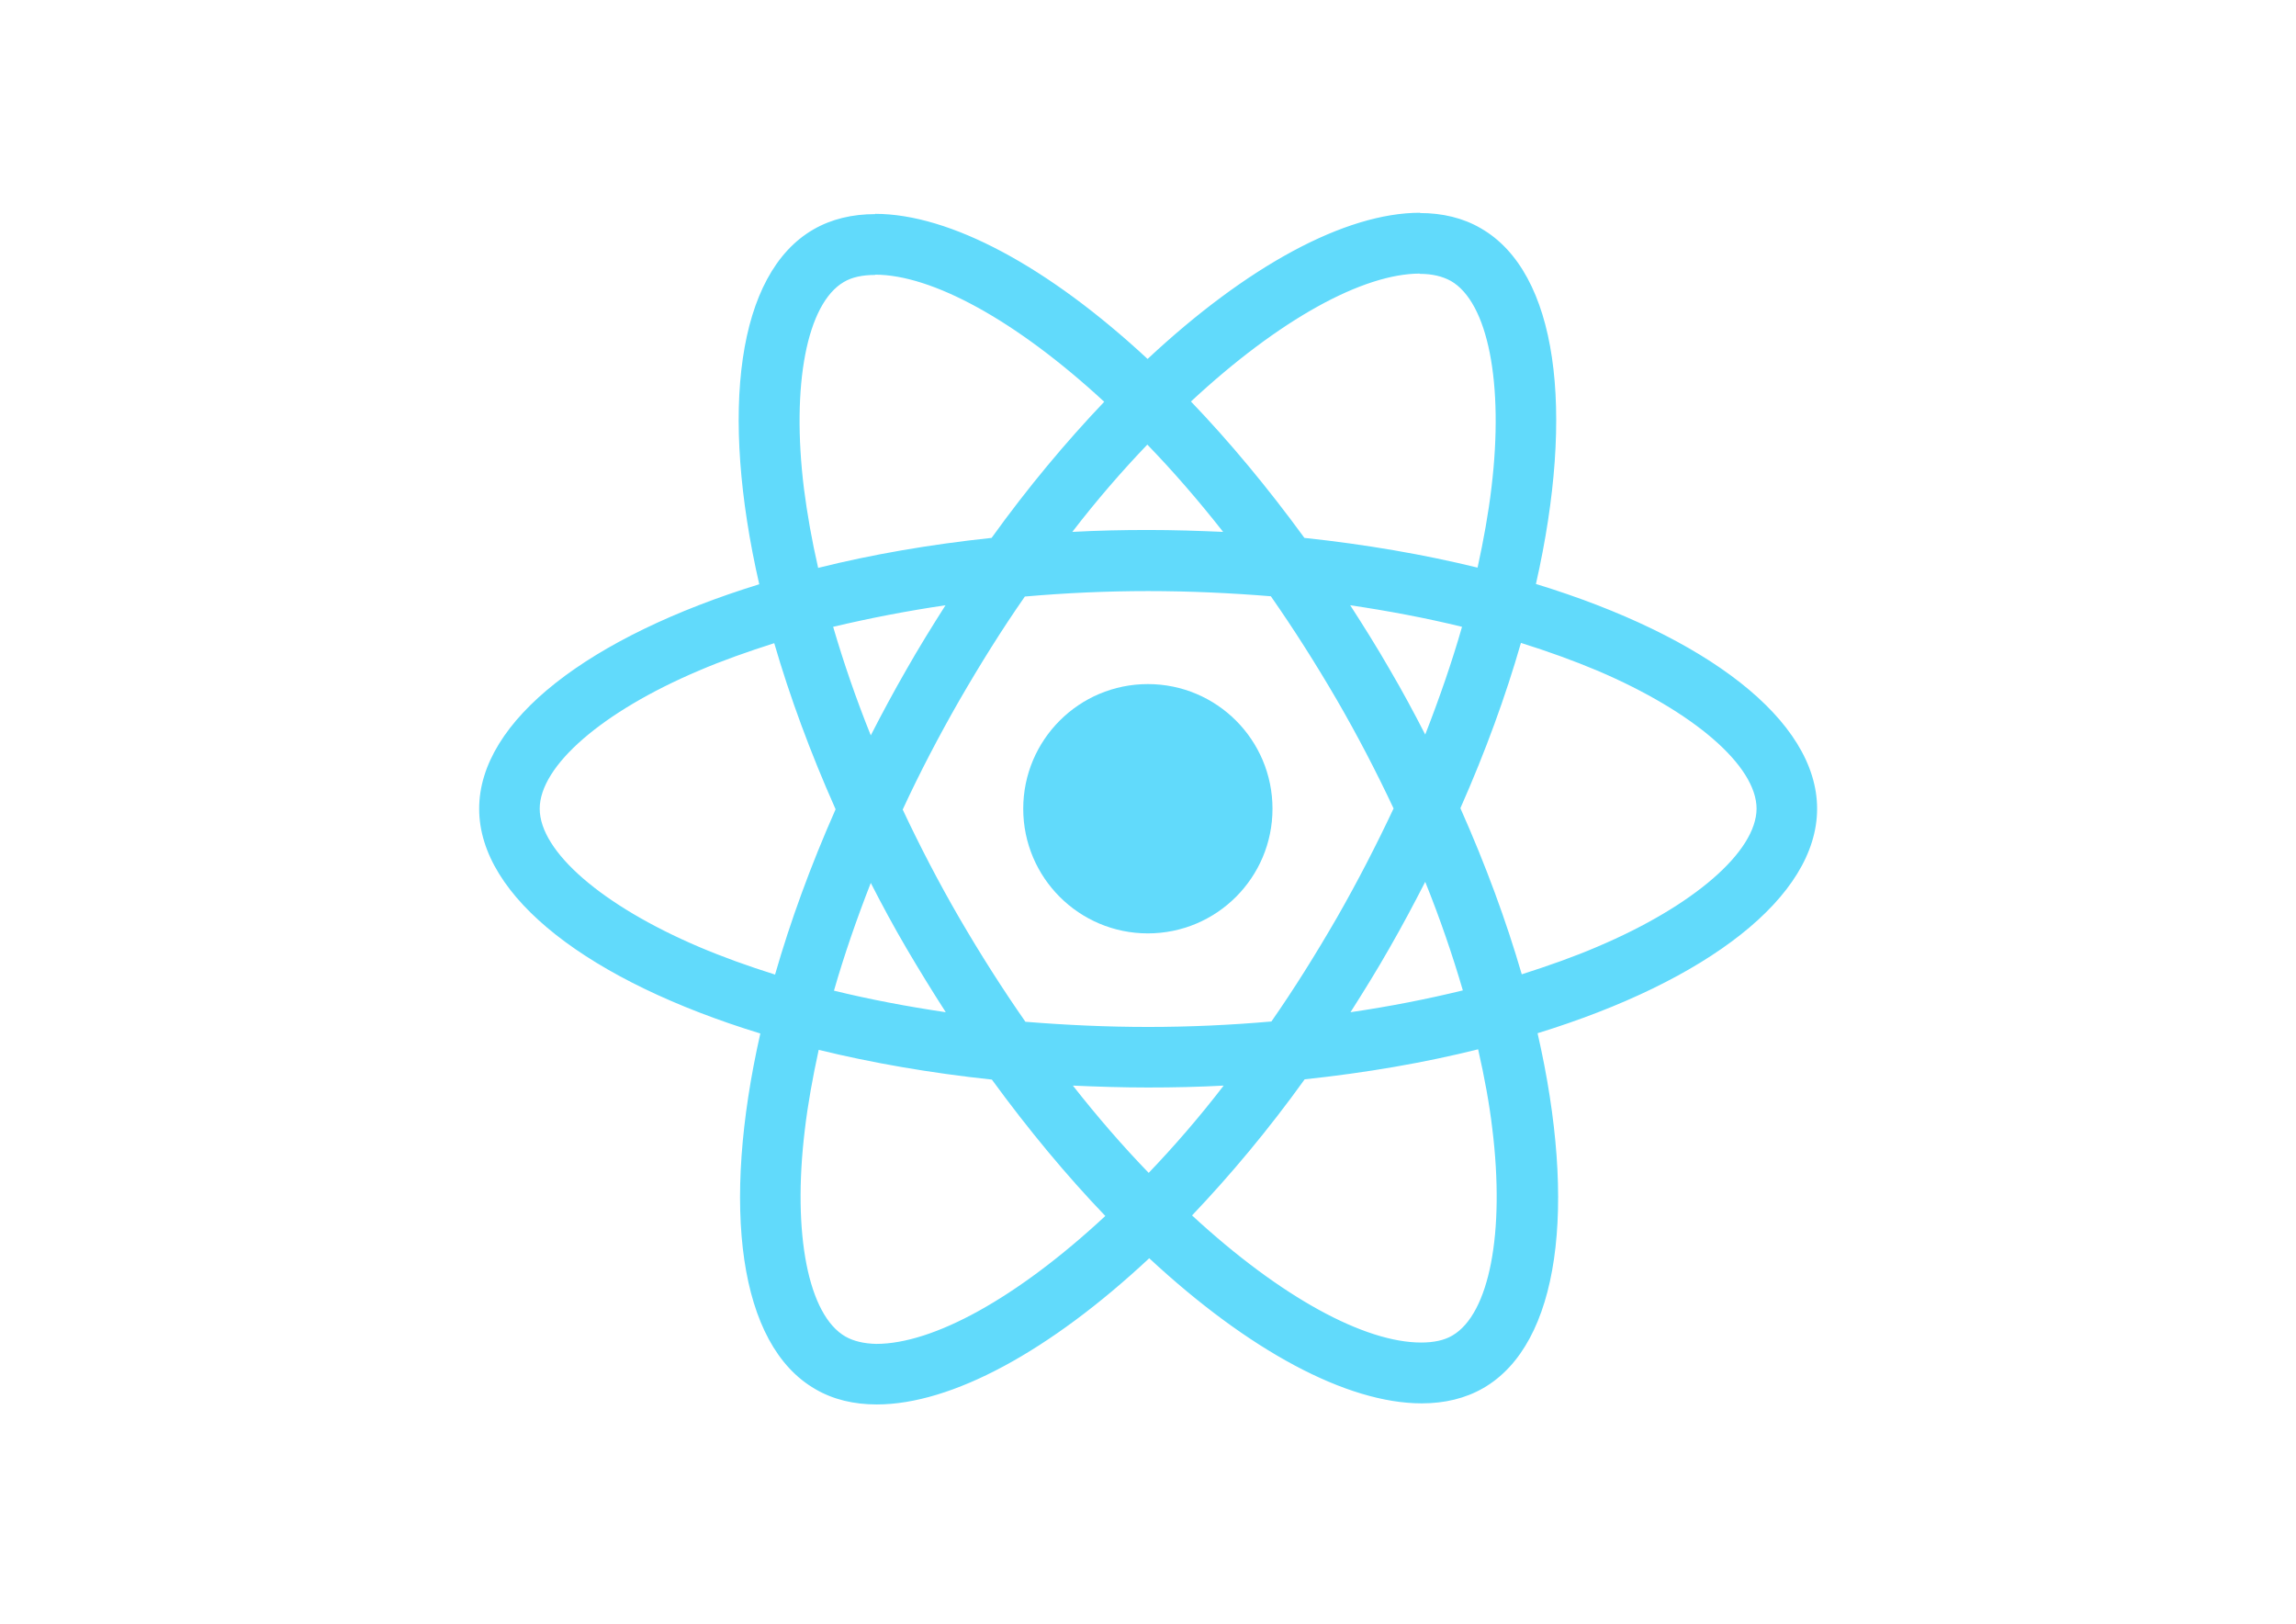
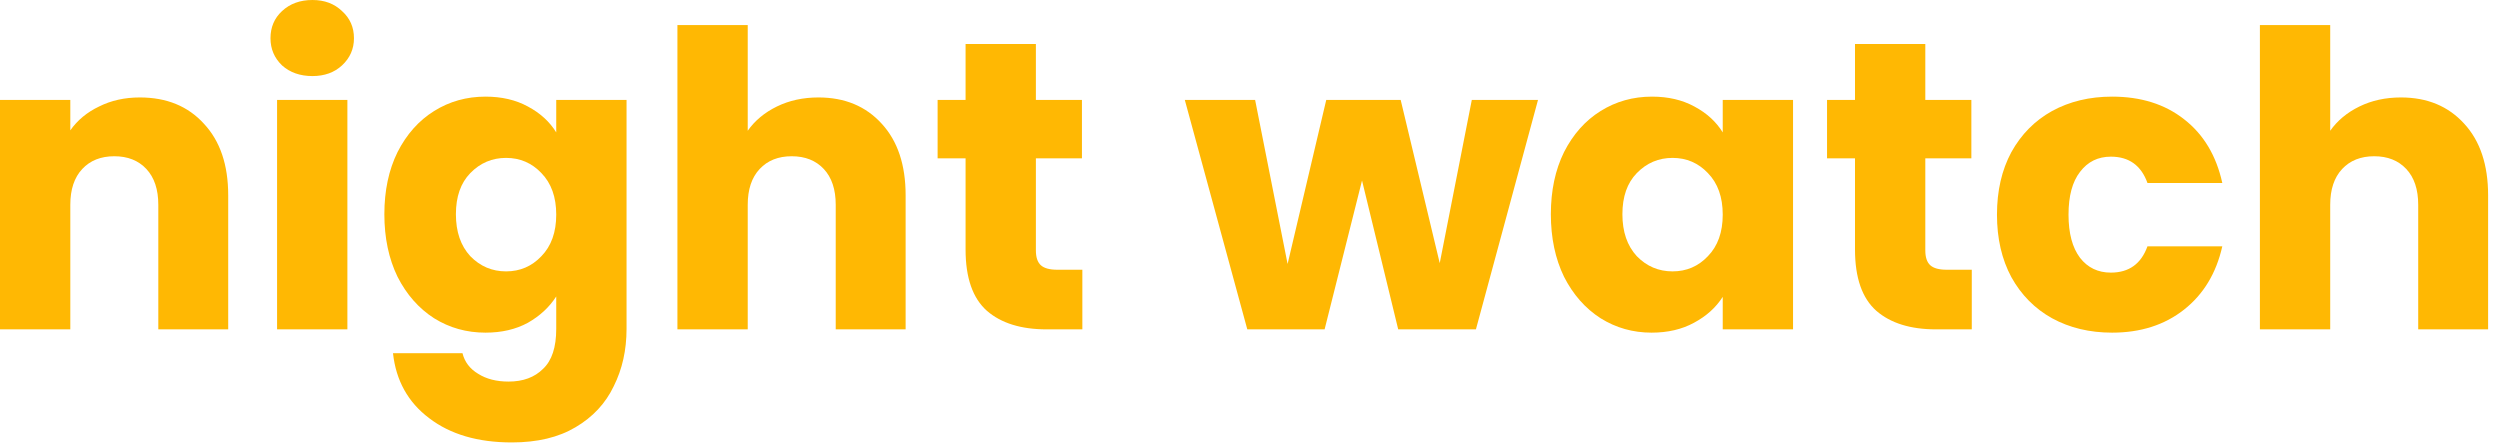
- <svg xmlns="http://www.w3.org/2000/svg" viewBox="0 0 841.9 595.3">
-   <g fill="#61DAFB">
-     <path d="M666.3 296.5c0-32.5-40.7-63.3-103.1-82.4 14.4-63.6 8-114.2-20.2-130.4-6.5-3.8-14.1-5.6-22.4-5.6v22.3c4.6 0 8.3.9 11.4 2.6 13.6 7.8 19.5 37.5 14.9 75.7-1.1 9.4-2.9 19.3-5.1 29.4-19.6-4.8-41-8.5-63.5-10.9-13.5-18.5-27.5-35.3-41.6-50 32.6-30.3 63.2-46.9 84-46.9V78c-27.5 0-63.5 19.6-99.9 53.6-36.4-33.8-72.4-53.2-99.9-53.2v22.3c20.7 0 51.4 16.5 84 46.6-14 14.7-28 31.4-41.3 49.9-22.6 2.4-44 6.1-63.6 11-2.3-10-4-19.7-5.2-29-4.7-38.2 1.1-67.9 14.6-75.8 3-1.8 6.9-2.6 11.5-2.6V78.5c-8.4 0-16 1.8-22.6 5.6-28.1 16.2-34.4 66.7-19.9 130.1-62.2 19.2-102.7 49.9-102.7 82.3 0 32.5 40.7 63.3 103.1 82.4-14.4 63.6-8 114.2 20.2 130.4 6.5 3.8 14.1 5.6 22.5 5.6 27.5 0 63.5-19.6 99.9-53.6 36.4 33.8 72.4 53.2 99.9 53.2 8.4 0 16-1.8 22.6-5.6 28.1-16.2 34.4-66.7 19.9-130.1 62-19.1 102.5-49.9 102.5-82.3zm-130.2-66.7c-3.7 12.9-8.3 26.2-13.5 39.5-4.1-8-8.4-16-13.1-24-4.6-8-9.5-15.8-14.4-23.4 14.2 2.1 27.9 4.7 41 7.9zm-45.8 106.5c-7.8 13.5-15.8 26.3-24.1 38.2-14.9 1.3-30 2-45.2 2-15.1 0-30.2-.7-45-1.9-8.3-11.9-16.4-24.6-24.2-38-7.6-13.1-14.5-26.4-20.8-39.8 6.2-13.4 13.2-26.8 20.7-39.9 7.8-13.5 15.8-26.3 24.1-38.2 14.9-1.3 30-2 45.2-2 15.1 0 30.2.7 45 1.9 8.3 11.9 16.4 24.6 24.2 38 7.6 13.1 14.5 26.4 20.8 39.8-6.3 13.4-13.2 26.8-20.7 39.9zm32.3-13c5.4 13.4 10 26.8 13.8 39.8-13.1 3.2-26.9 5.9-41.2 8 4.9-7.7 9.8-15.6 14.4-23.7 4.6-8 8.9-16.1 13-24.1zM421.2 430c-9.3-9.6-18.6-20.3-27.8-32 9 .4 18.2.7 27.5.7 9.4 0 18.7-.2 27.8-.7-9 11.7-18.3 22.4-27.5 32zm-74.4-58.9c-14.2-2.1-27.9-4.7-41-7.9 3.7-12.9 8.3-26.2 13.5-39.5 4.1 8 8.4 16 13.1 24 4.7 8 9.5 15.8 14.4 23.4zM420.7 163c9.3 9.6 18.6 20.3 27.8 32-9-.4-18.2-.7-27.5-.7-9.4 0-18.7.2-27.8.7 9-11.7 18.3-22.4 27.5-32zm-74 58.9c-4.9 7.7-9.8 15.6-14.4 23.7-4.6 8-8.9 16-13 24-5.4-13.4-10-26.8-13.8-39.8 13.1-3.1 26.9-5.8 41.2-7.9zm-90.5 125.2c-35.4-15.1-58.3-34.9-58.3-50.6 0-15.7 22.9-35.6 58.3-50.6 8.6-3.7 18-7 27.7-10.1 5.7 19.6 13.2 40 22.5 60.9-9.2 20.8-16.6 41.1-22.2 60.6-9.9-3.1-19.3-6.5-28-10.2zM310 490c-13.6-7.8-19.5-37.5-14.9-75.7 1.1-9.4 2.9-19.3 5.1-29.4 19.6 4.8 41 8.5 63.5 10.9 13.5 18.5 27.5 35.3 41.6 50-32.6 30.3-63.2 46.9-84 46.9-4.5-.1-8.3-1-11.3-2.7zm237.2-76.2c4.7 38.2-1.1 67.9-14.6 75.8-3 1.8-6.9 2.6-11.5 2.6-20.7 0-51.4-16.5-84-46.6 14-14.7 28-31.4 41.3-49.9 22.6-2.4 44-6.1 63.6-11 2.3 10.1 4.1 19.8 5.2 29.1zm38.5-66.7c-8.6 3.7-18 7-27.7 10.1-5.7-19.6-13.2-40-22.5-60.9 9.2-20.8 16.6-41.1 22.2-60.6 9.9 3.1 19.3 6.5 28.1 10.2 35.4 15.1 58.3 34.9 58.3 50.6-.1 15.7-23 35.6-58.4 50.6zM320.8 78.4z" />
-     <circle cx="420.9" cy="296.5" r="45.7" />
-     <path d="M520.5 78.1z" />
-   </g>
+ <svg xmlns="http://www.w3.org/2000/svg" width="152" height="27" viewBox="0 0 152 27" fill="none">
+   <path d="M8.5 5.925C10.133 5.925 11.433 6.458 12.4 7.525C13.383 8.575 13.875 10.025 13.875 11.875V20.025H9.625V12.45C9.625 11.517 9.383 10.792 8.9 10.275C8.417 9.758 7.767 9.5 6.95 9.5C6.133 9.5 5.483 9.758 5 10.275C4.517 10.792 4.275 11.517 4.275 12.45V20.025H0V6.075H4.275V7.925C4.708 7.308 5.292 6.825 6.025 6.475C6.758 6.108 7.583 5.925 8.5 5.925Z" fill="#FFB803" />
+   <path d="M18.996 4.625C18.246 4.625 17.629 4.408 17.146 3.975C16.679 3.525 16.446 2.975 16.446 2.325C16.446 1.658 16.679 1.108 17.146 0.675C17.629 0.225 18.246 0 18.996 0C19.729 0 20.329 0.225 20.796 0.675C21.279 1.108 21.521 1.658 21.521 2.325C21.521 2.975 21.279 3.525 20.796 3.975C20.329 4.408 19.729 4.625 18.996 4.625ZM21.121 6.075V20.025H16.846V6.075H21.121Z" fill="#FFB803" />
+   <path d="M29.519 5.875C30.502 5.875 31.36 6.075 32.094 6.475C32.844 6.875 33.419 7.4 33.819 8.05V6.075H38.094V20C38.094 21.283 37.835 22.442 37.319 23.475C36.819 24.525 36.044 25.358 34.994 25.975C33.96 26.592 32.669 26.9 31.119 26.9C29.052 26.9 27.377 26.408 26.094 25.425C24.81 24.458 24.077 23.142 23.894 21.475H28.119C28.252 22.008 28.569 22.425 29.069 22.725C29.569 23.042 30.185 23.2 30.919 23.2C31.802 23.2 32.502 22.942 33.019 22.425C33.552 21.925 33.819 21.117 33.819 20V18.025C33.402 18.675 32.827 19.208 32.094 19.625C31.36 20.025 30.502 20.225 29.519 20.225C28.369 20.225 27.327 19.933 26.394 19.35C25.46 18.75 24.719 17.908 24.169 16.825C23.635 15.725 23.369 14.458 23.369 13.025C23.369 11.592 23.635 10.333 24.169 9.25C24.719 8.167 25.46 7.333 26.394 6.75C27.327 6.167 28.369 5.875 29.519 5.875ZM33.819 13.05C33.819 11.983 33.519 11.142 32.919 10.525C32.335 9.908 31.619 9.6 30.769 9.6C29.919 9.6 29.194 9.908 28.594 10.525C28.01 11.125 27.719 11.958 27.719 13.025C27.719 14.092 28.01 14.942 28.594 15.575C29.194 16.192 29.919 16.5 30.769 16.5C31.619 16.5 32.335 16.192 32.919 15.575C33.519 14.958 33.819 14.117 33.819 13.05Z" fill="#FFB803" />
+   <path d="M49.761 5.925C51.361 5.925 52.645 6.458 53.611 7.525C54.578 8.575 55.062 10.025 55.062 11.875V20.025H50.812V12.45C50.812 11.517 50.57 10.792 50.087 10.275C49.603 9.758 48.953 9.5 48.136 9.5C47.32 9.5 46.67 9.758 46.187 10.275C45.703 10.792 45.462 11.517 45.462 12.45V20.025H41.187V1.525H45.462V7.95C45.895 7.333 46.486 6.842 47.236 6.475C47.986 6.108 48.828 5.925 49.761 5.925Z" fill="#FFB803" />
+   <path d="M65.807 16.4V20.025H63.632C62.082 20.025 60.874 19.65 60.007 18.9C59.141 18.133 58.707 16.892 58.707 15.175V9.625H57.007V6.075H58.707V2.675H62.982V6.075H65.782V9.625H62.982V15.225C62.982 15.642 63.082 15.942 63.282 16.125C63.482 16.308 63.816 16.4 64.282 16.4H65.807Z" fill="#FFB803" />
+   <path d="M93.511 6.075L89.736 20.025H85.011L82.811 10.975L80.536 20.025H75.836L72.036 6.075H76.311L78.286 16.05L80.636 6.075H85.161L87.536 16L89.486 6.075H93.511Z" fill="#FFB803" />
+   <path d="M94.292 13.025C94.292 11.592 94.558 10.333 95.092 9.25C95.642 8.167 96.383 7.333 97.317 6.75C98.25 6.167 99.292 5.875 100.442 5.875C101.425 5.875 102.283 6.075 103.017 6.475C103.767 6.875 104.342 7.4 104.742 8.05V6.075H109.017V20.025H104.742V18.05C104.325 18.7 103.742 19.225 102.992 19.625C102.258 20.025 101.4 20.225 100.417 20.225C99.283 20.225 98.25 19.933 97.317 19.35C96.383 18.75 95.642 17.908 95.092 16.825C94.558 15.725 94.292 14.458 94.292 13.025ZM104.742 13.05C104.742 11.983 104.442 11.142 103.842 10.525C103.258 9.908 102.542 9.6 101.692 9.6C100.842 9.6 100.117 9.908 99.517 10.525C98.933 11.125 98.642 11.958 98.642 13.025C98.642 14.092 98.933 14.942 99.517 15.575C100.117 16.192 100.842 16.5 101.692 16.5C102.542 16.5 103.258 16.192 103.842 15.575C104.442 14.958 104.742 14.117 104.742 13.05Z" fill="#FFB803" />
+   <path d="M119.884 16.4V20.025H117.709C116.159 20.025 114.951 19.65 114.084 18.9C113.218 18.133 112.784 16.892 112.784 15.175V9.625H111.084V6.075H112.784V2.675H117.059V6.075H119.859V9.625H117.059V15.225C117.059 15.642 117.159 15.942 117.359 16.125C117.559 16.308 117.893 16.4 118.359 16.4H119.884Z" fill="#FFB803" />
+   <path d="M121.416 13.05C121.416 11.6 121.707 10.333 122.291 9.25C122.891 8.167 123.716 7.333 124.766 6.75C125.832 6.167 127.049 5.875 128.416 5.875C130.166 5.875 131.624 6.333 132.791 7.25C133.974 8.167 134.749 9.458 135.116 11.125H130.566C130.182 10.058 129.441 9.525 128.341 9.525C127.557 9.525 126.932 9.833 126.466 10.45C125.999 11.05 125.766 11.917 125.766 13.05C125.766 14.183 125.999 15.058 126.466 15.675C126.932 16.275 127.557 16.575 128.341 16.575C129.441 16.575 130.182 16.042 130.566 14.975H135.116C134.749 16.608 133.974 17.892 132.791 18.825C131.607 19.758 130.149 20.225 128.416 20.225C127.049 20.225 125.832 19.933 124.766 19.35C123.716 18.767 122.891 17.933 122.291 16.85C121.707 15.767 121.416 14.5 121.416 13.05Z" fill="#FFB803" />
+   <path d="M145.977 5.925C147.577 5.925 148.861 6.458 149.827 7.525C150.794 8.575 151.277 10.025 151.277 11.875V20.025H147.027V12.45C147.027 11.517 146.786 10.792 146.302 10.275C145.819 9.758 145.169 9.5 144.352 9.5C143.536 9.5 142.886 9.758 142.402 10.275C141.919 10.792 141.677 11.517 141.677 12.45V20.025H137.402V1.525H141.677V7.95C142.111 7.333 142.702 6.842 143.452 6.475C144.202 6.108 145.044 5.925 145.977 5.925Z" fill="#FFB803" />
</svg>
